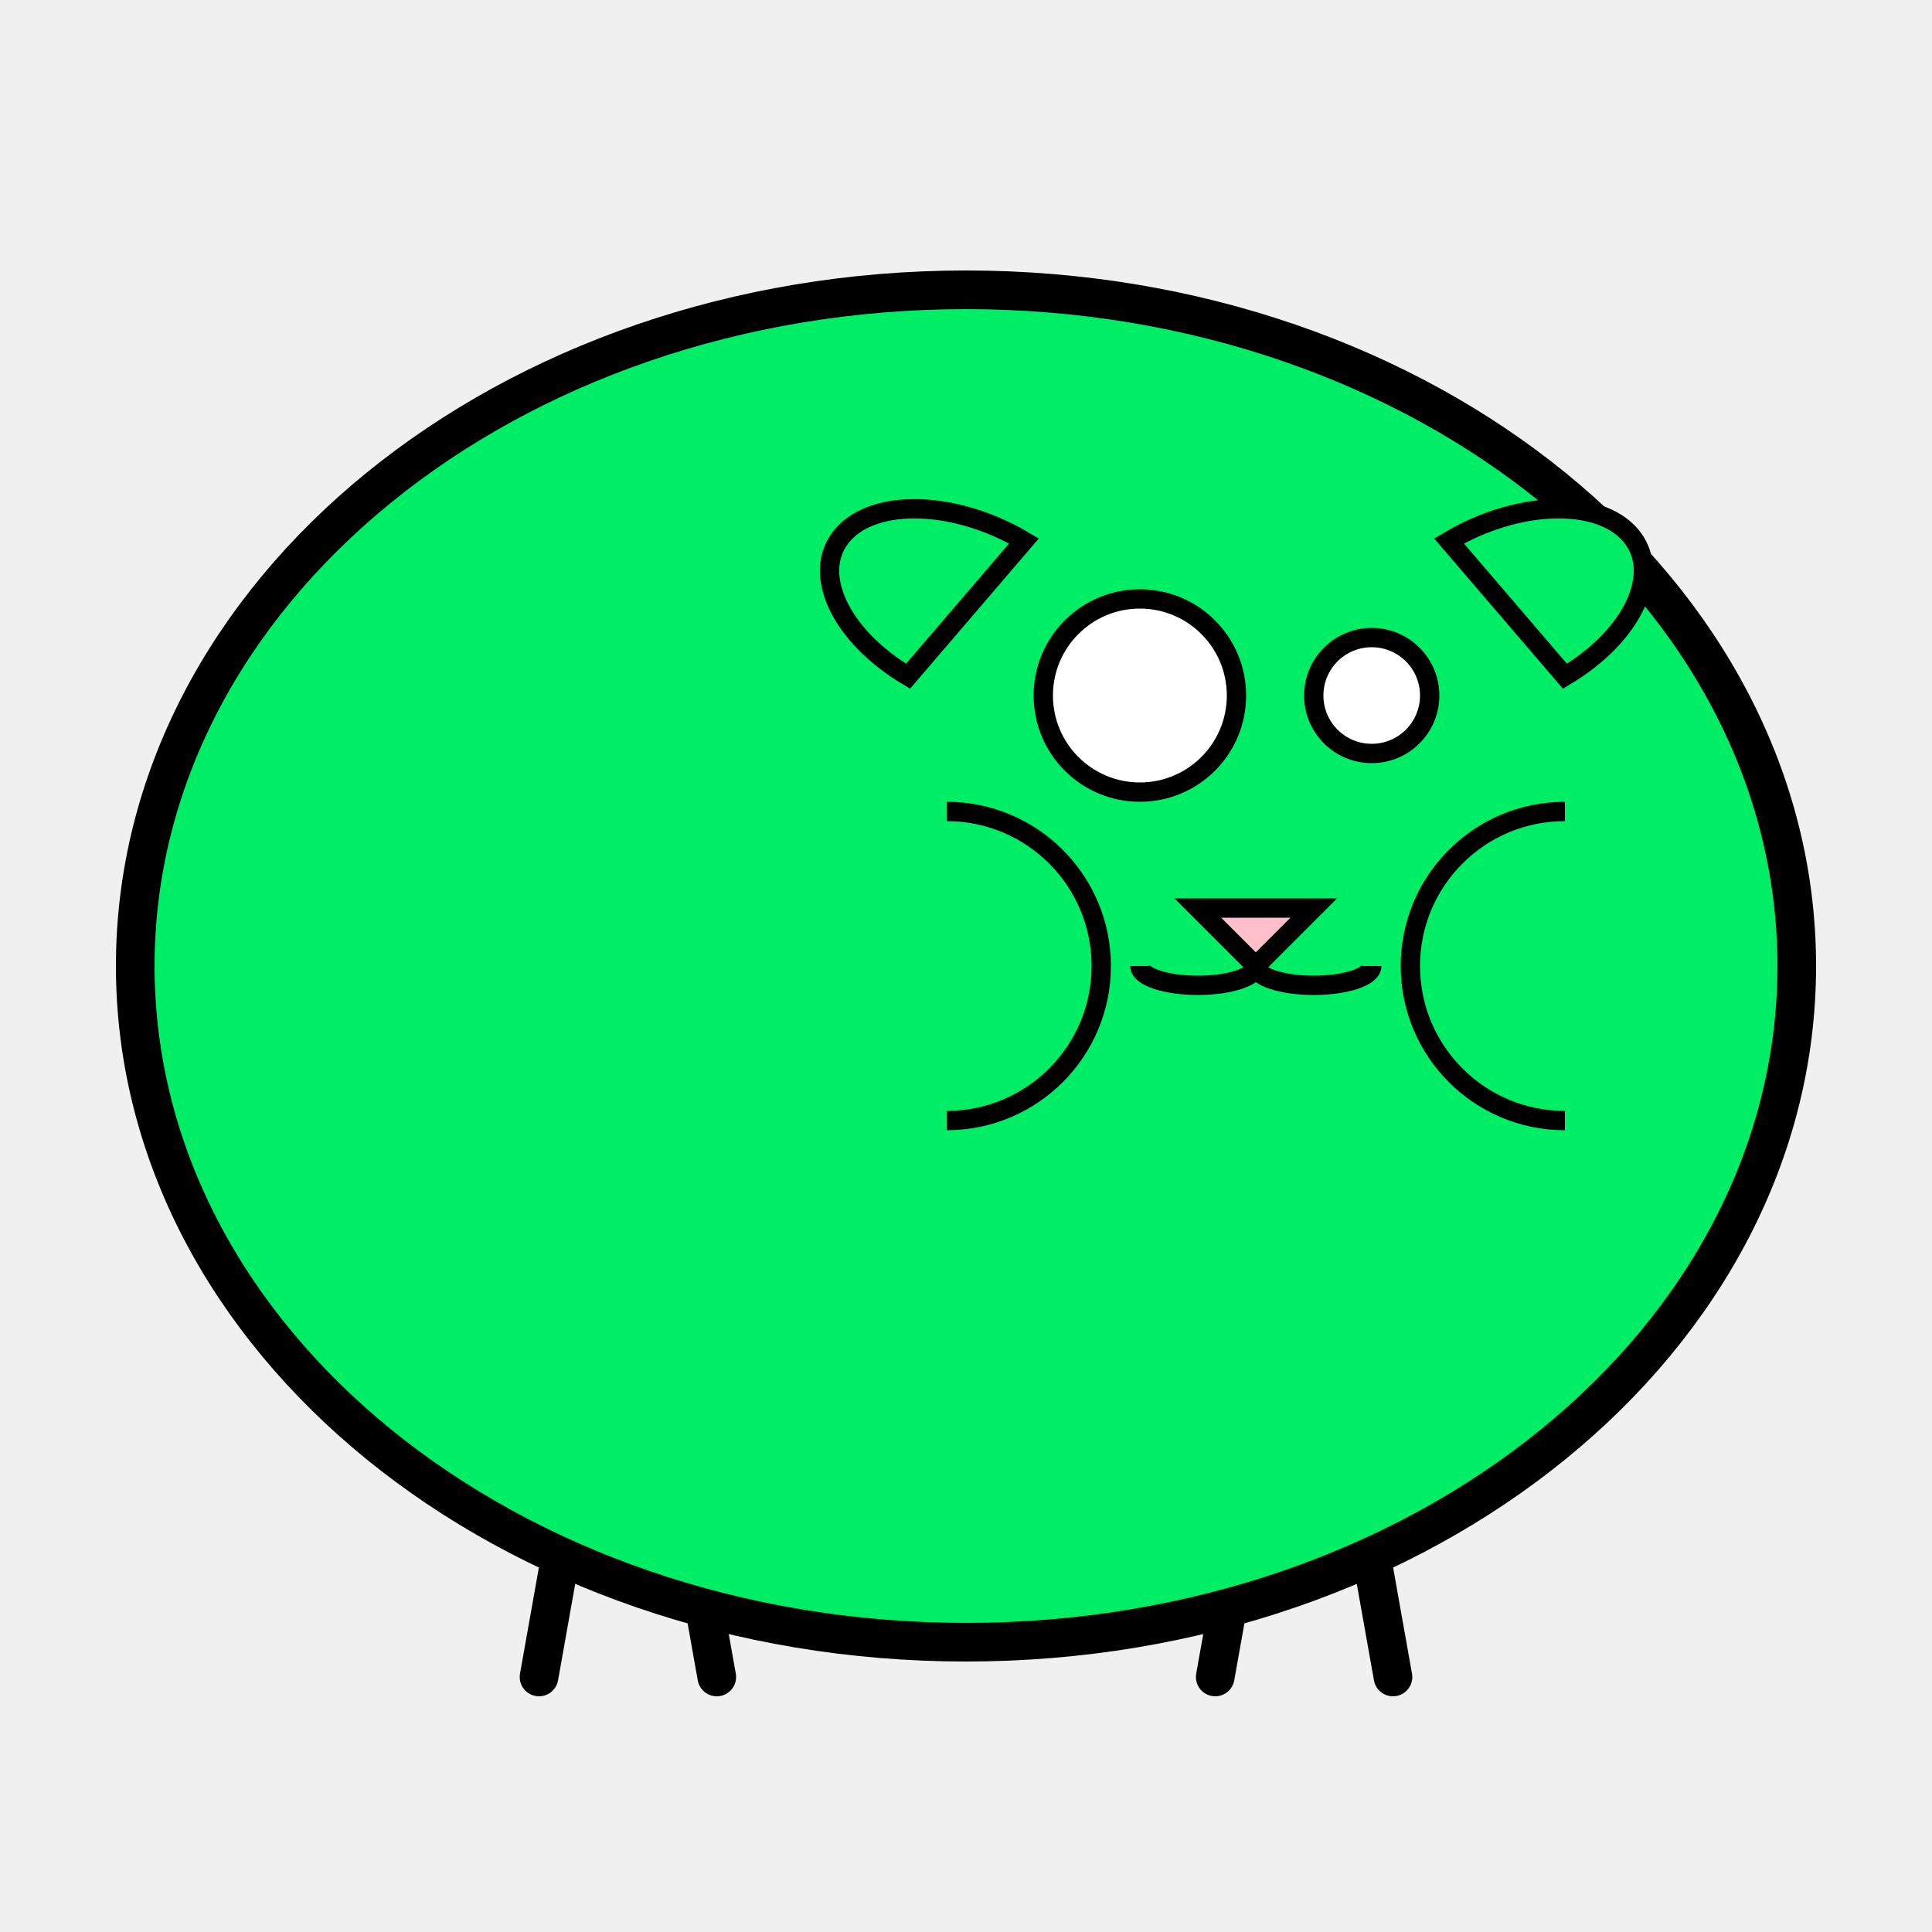
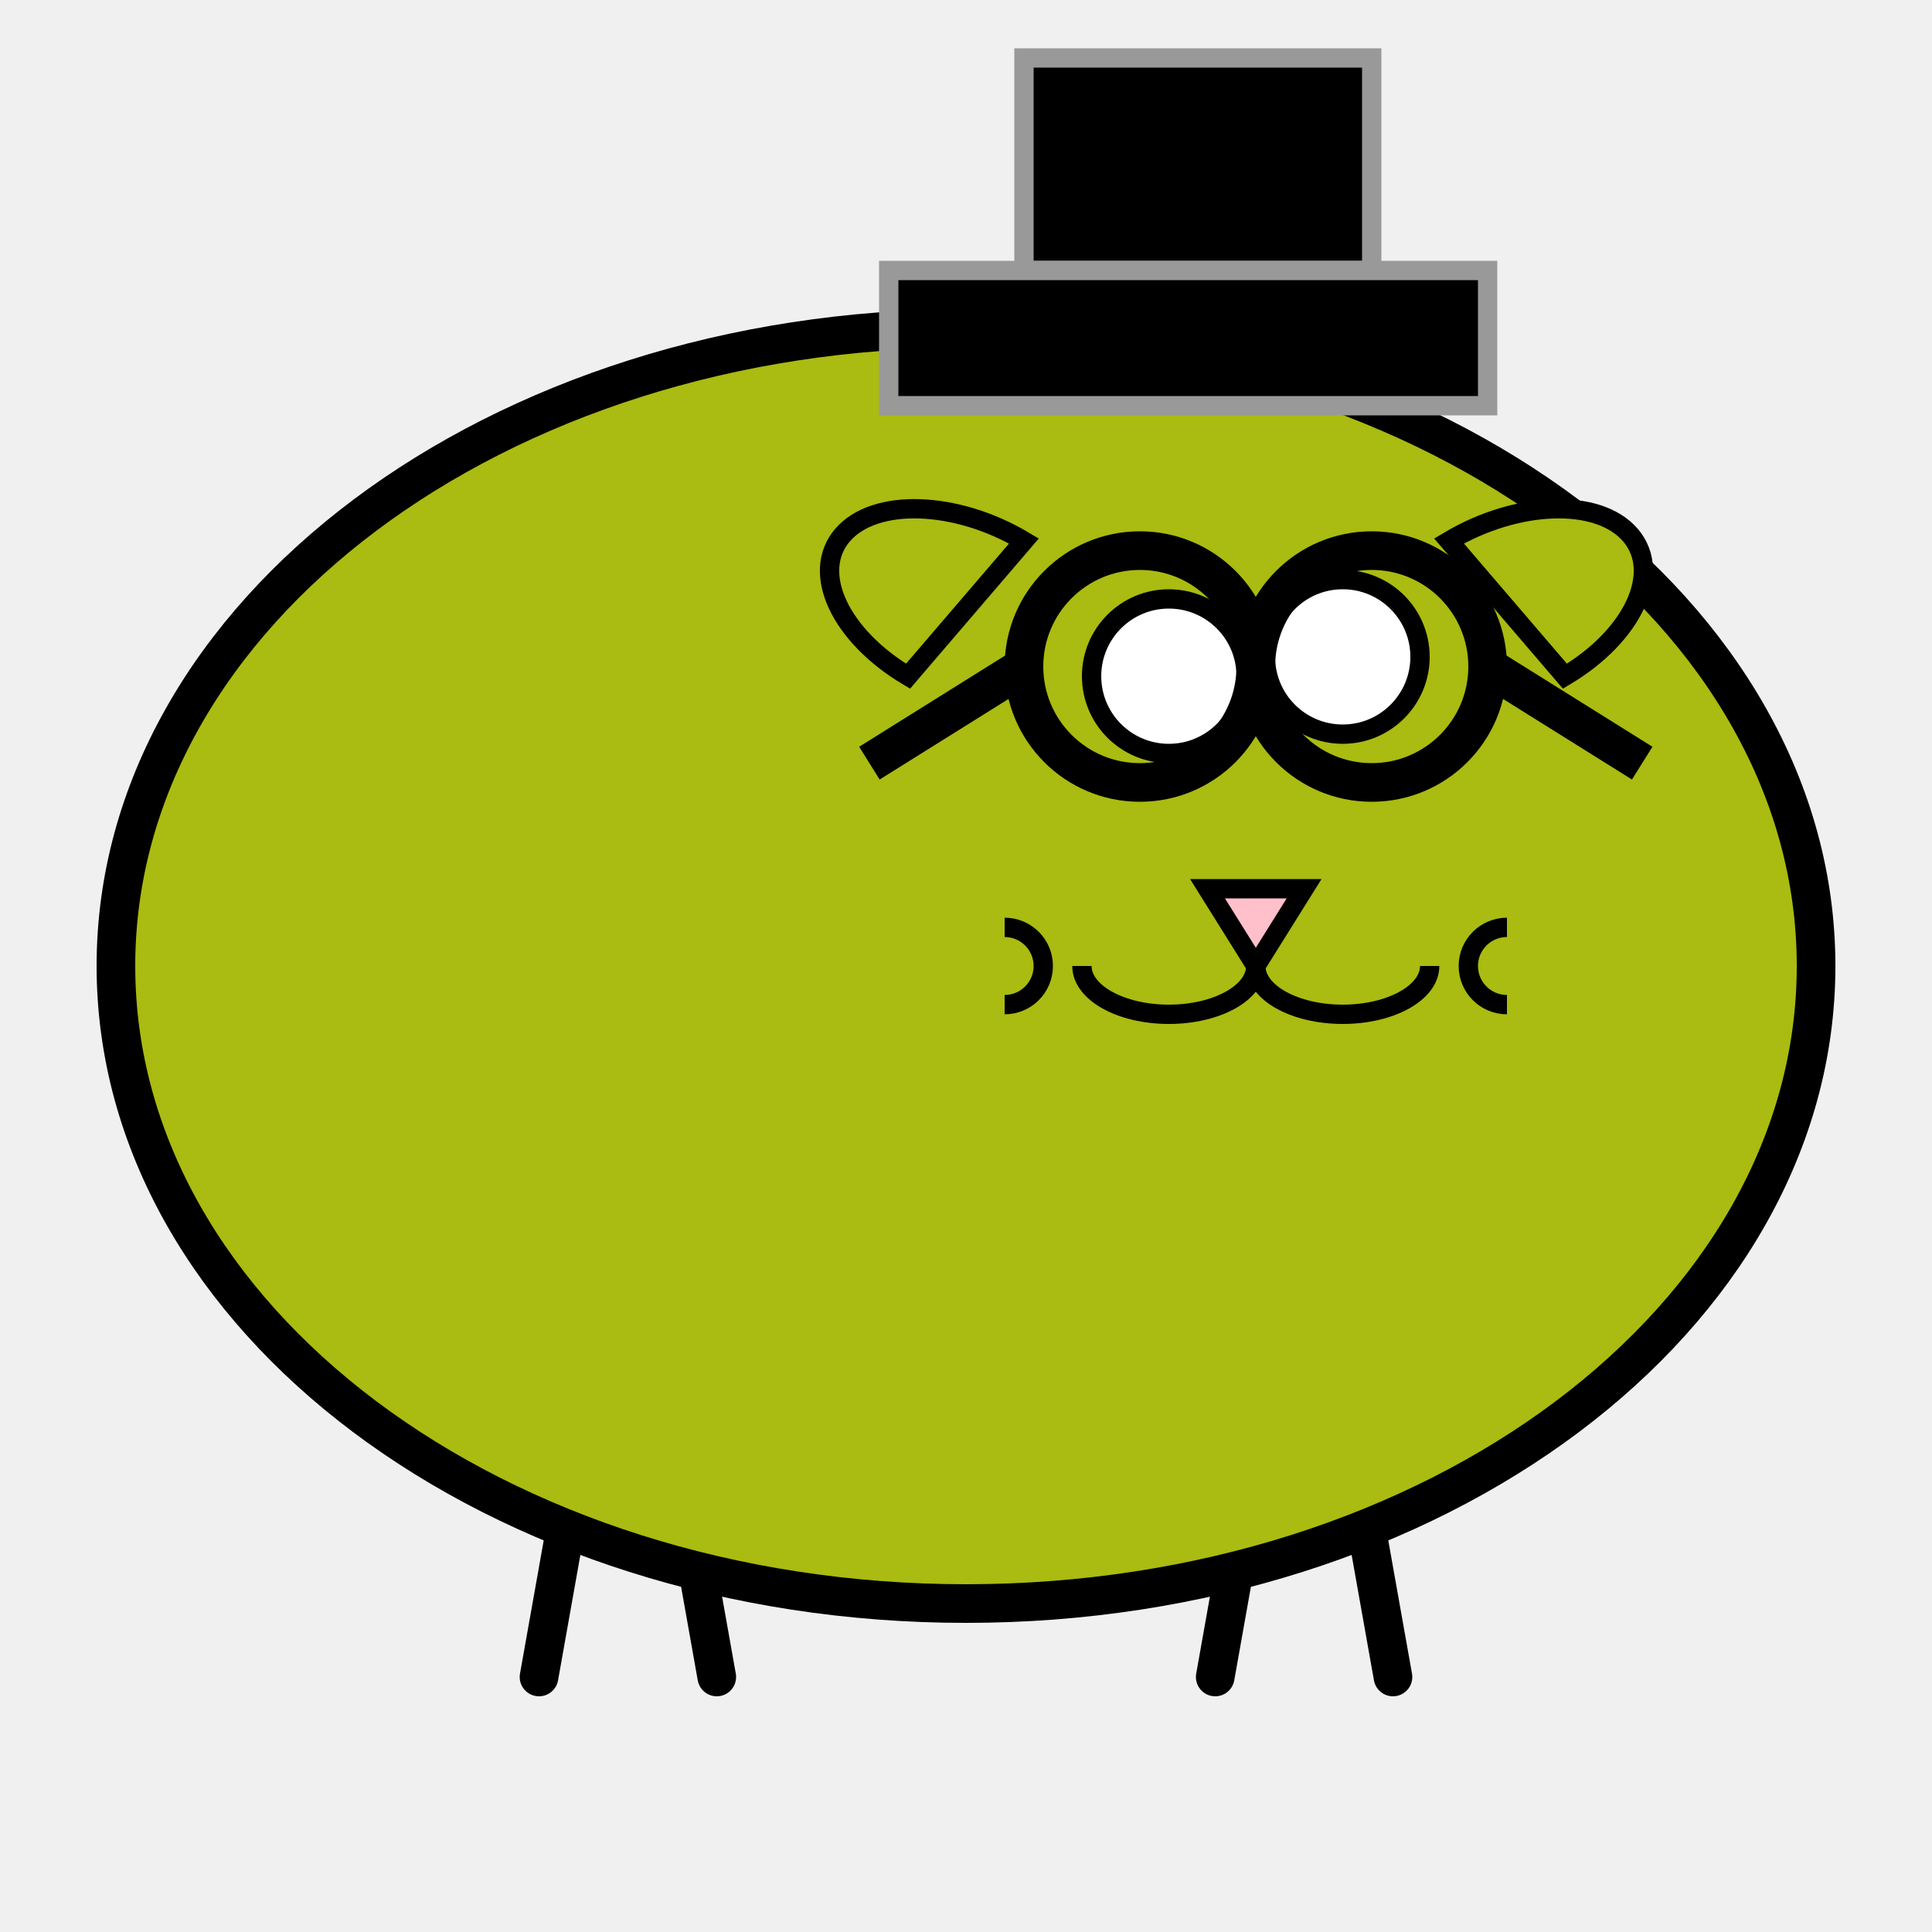
- <svg xmlns="http://www.w3.org/2000/svg" width="400" height="400" preserveAspectRatio="xMidYMid meet" seed="5577006791947779410">
+ <svg xmlns="http://www.w3.org/2000/svg" width="400" height="400" preserveAspectRatio="xMidYMid meet" seed="2775422040480279449">
  <g fill-opacity="1" stroke="#000" stroke-width="2" transform="scale(4)">
    <g id="legs" stroke-linecap="round">
      <path id="bleg1" d="M30,75l-2.1,11.8" />
      <path id="bleg2" d="M35,75l2.1,11.8" />
      <path id="fleg1" d="M65,75l-2.1,11.8" />
      <path id="fleg2" d="M70,75l2.1,11.8" />
    </g>
-     <g id="body" fill="#0e6">
-       <ellipse cx="50" cy="50" rx="43" ry="35" />
+     <g id="body" fill="#ab1">
+       <ellipse cx="50" cy="50" rx="44" ry="33" />
    </g>
-     <g id="ears" fill="#0e6" stroke-width="1">
+     <g id="ears" fill="#ab1" stroke-width="1">
      <path id="ear1" d="M53,28a5,3 25 0,0 -6,7z" />
      <path id="ear2" d="M75,28a5,3 -25 0,1 6,7z" />
    </g>
    <g id="eyes" fill="#fff" stroke-width="1">
-       <ellipse id="eye1" cx="59" cy="36" rx="5" ry="5" />
-       <ellipse id="eye2" cx="71" cy="36" rx="3" ry="3" />
+       <ellipse id="eye1" cx="60.5" cy="35" rx="4" ry="4" />
+       <ellipse id="eye2" cx="69.5" cy="34" rx="4" ry="4" />
    </g>
    <g id="nose" fill="pink" stroke-width="1">
-       <path d="M65,50l-3,-3h6z" />
+       <path d="M65,50l-2.5,-4h5z" />
    </g>
    <g id="mouth" fill-opacity="0" stroke-width="1">
-       <path id="lip1" d="M65,50a3,1 0 0,1 -6,0" />
-       <path id="lip2" d="M65,50a3,1 0 0,0 6,0" />
+       <path id="lip1" d="M65,50a4.5,2.5 0 0,1 -9,0" />
+       <path id="lip2" d="M65,50a4.5,2.5 0 0,0 9,0" />
      <ellipse id="speaker" fill="#000" fill-opacity="1" style="display:none;" cx="65" cy="53" rx="5" ry="3" />
    </g>
    <g id="cheeks" fill-opacity="0" stroke-width="1">
-       <path id="cheek1" d="M49,42a8,8 0 0,1 0,16" />
-       <path id="cheek2" d="M81,42a8,8 0 0,0 0,16" />
+       <path id="cheek1" d="M52,48a2,2 0 0,1 0,4" />
+       <path id="cheek2" d="M78,48a2,2 0 0,0 0,4" />
+     </g>
+     <g id="glasses" fill-opacity="0">
+       <path d="M65,34.5h0" />
+       <path d="M53,34.5l-8,5" />
+       <path d="M77,34.5l8,5" />
+       <circle cx="59" cy="34.5" r="6" />
+       <circle cx="71" cy="34.5" r="6" />
+     </g>
+     <g id="hat" class="tip">
+       <g fill="#000" stroke="#999" stroke-width="1">
+         <rect x="53" y="3" height="11" width="18" />
+         <rect x="46" y="14" height="7" width="31" />
+       </g>
    </g>
  </g>
</svg>
